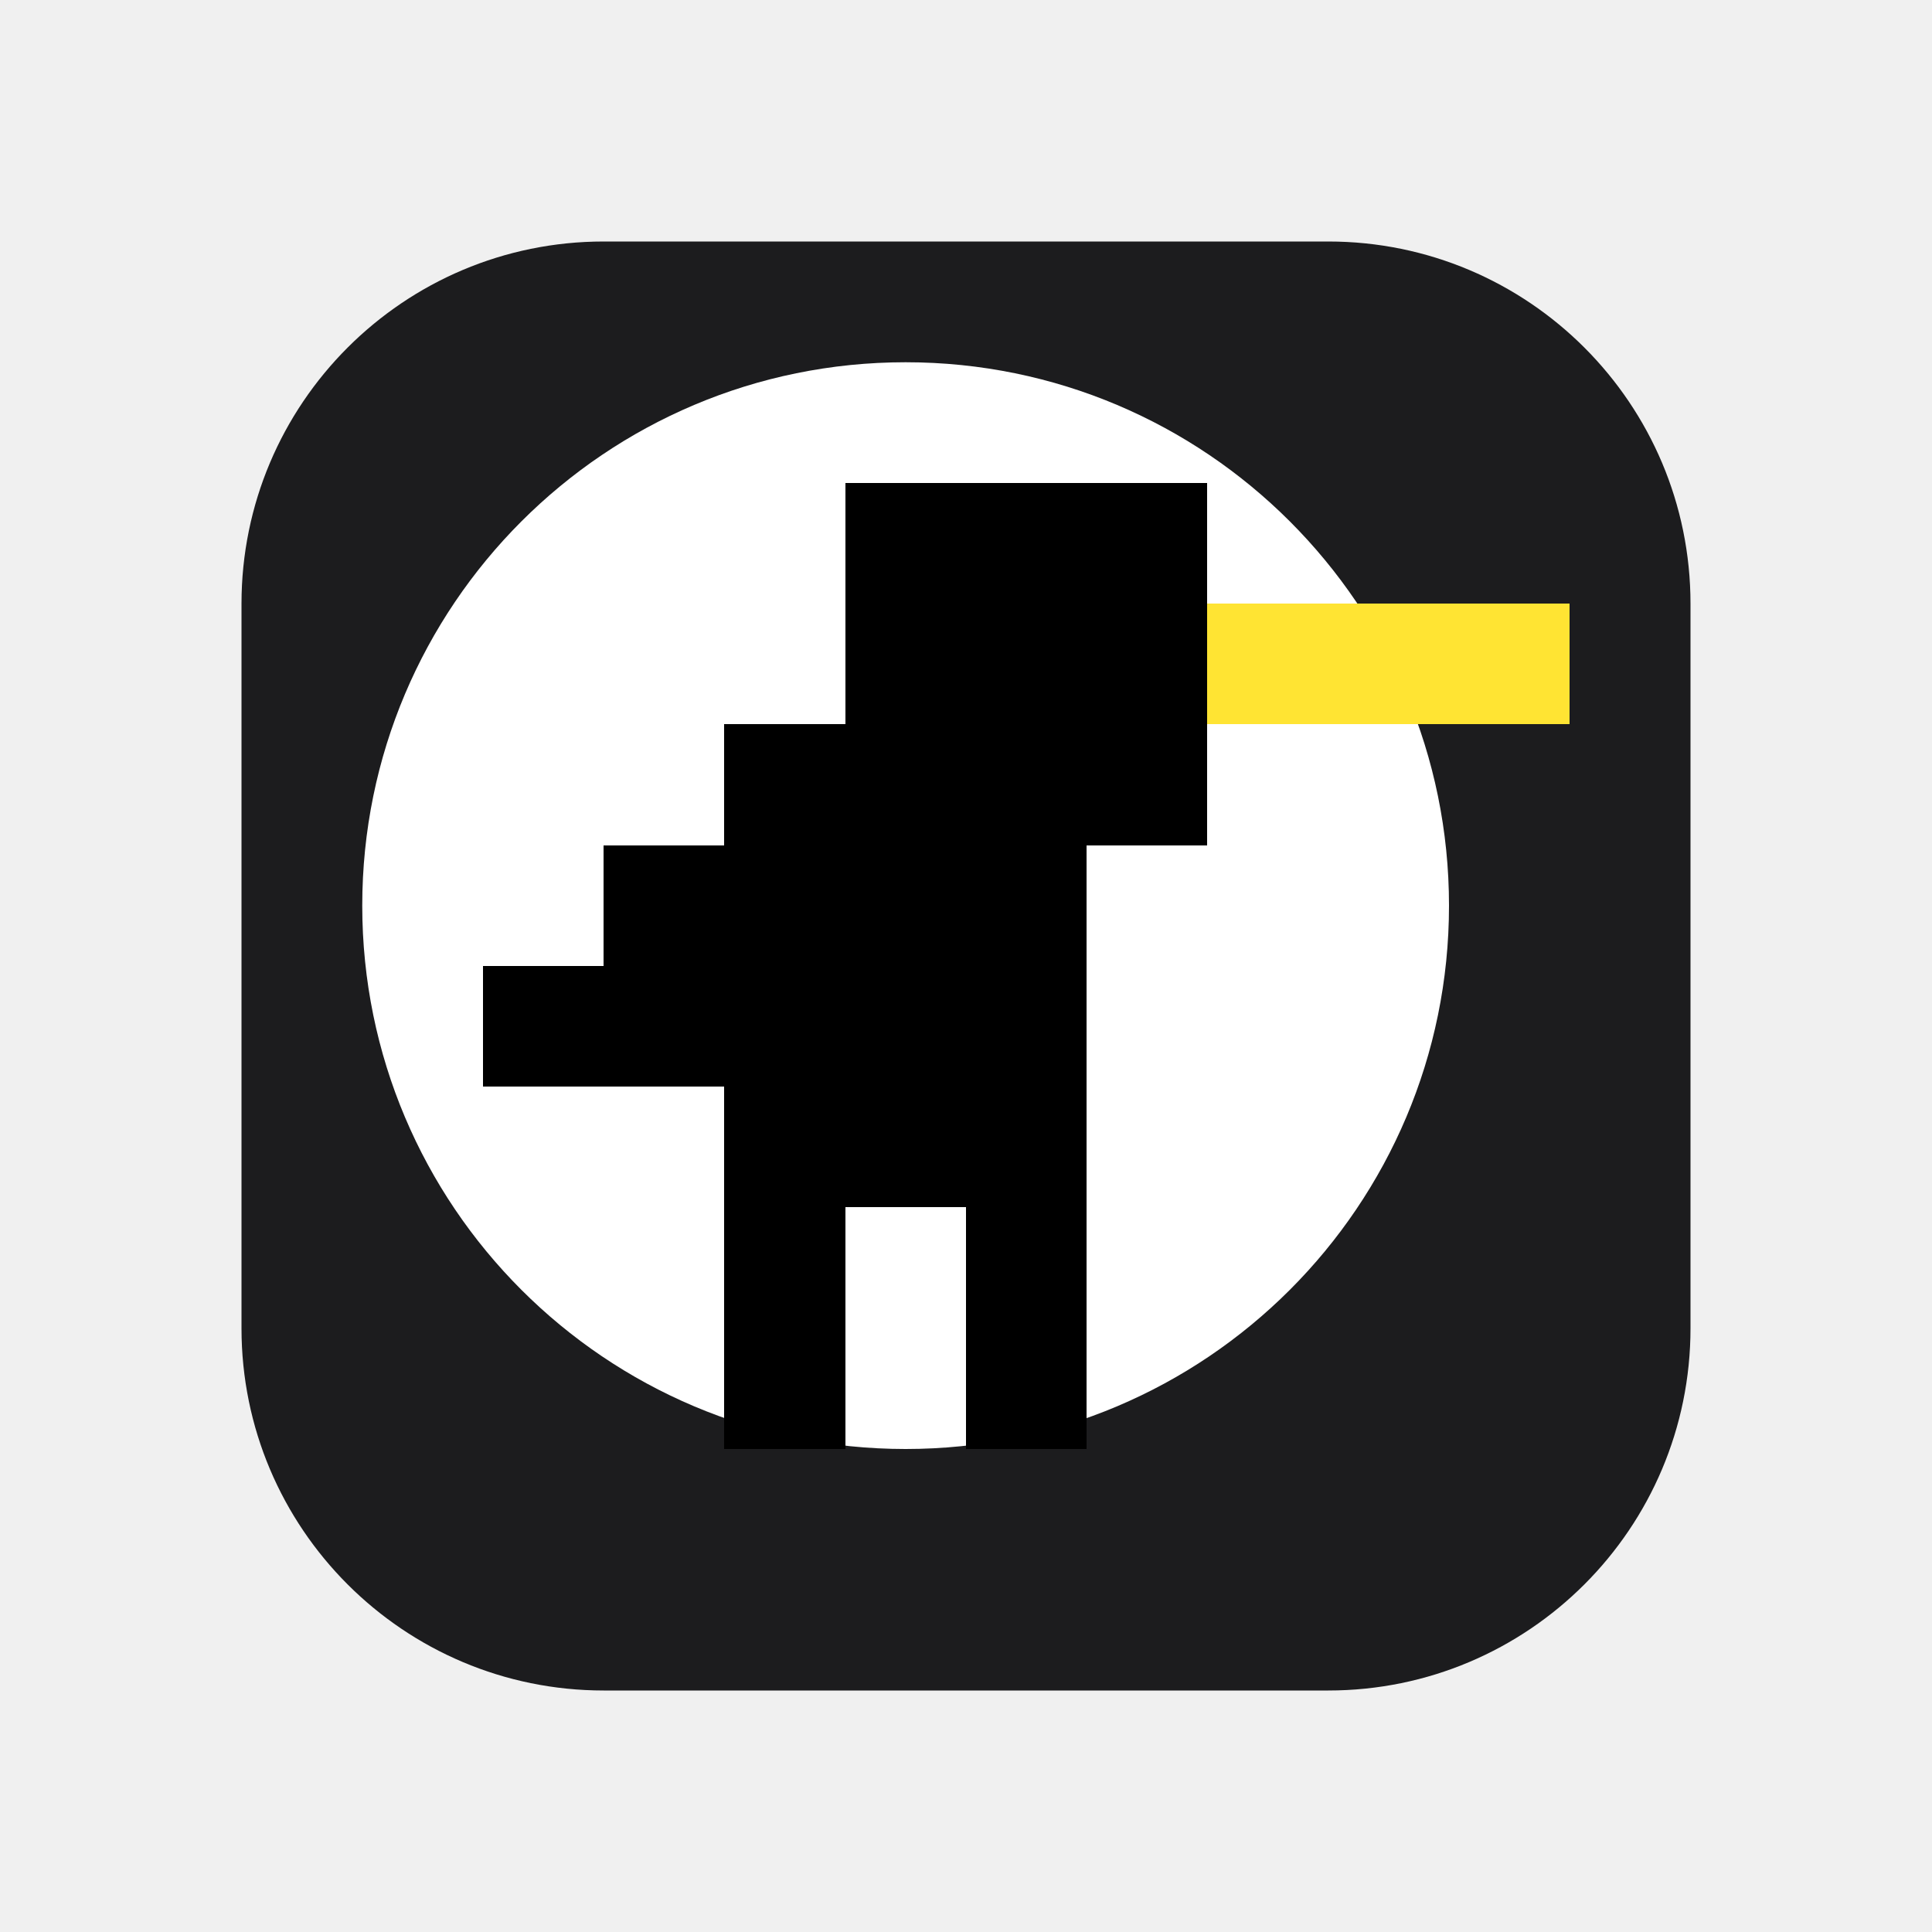
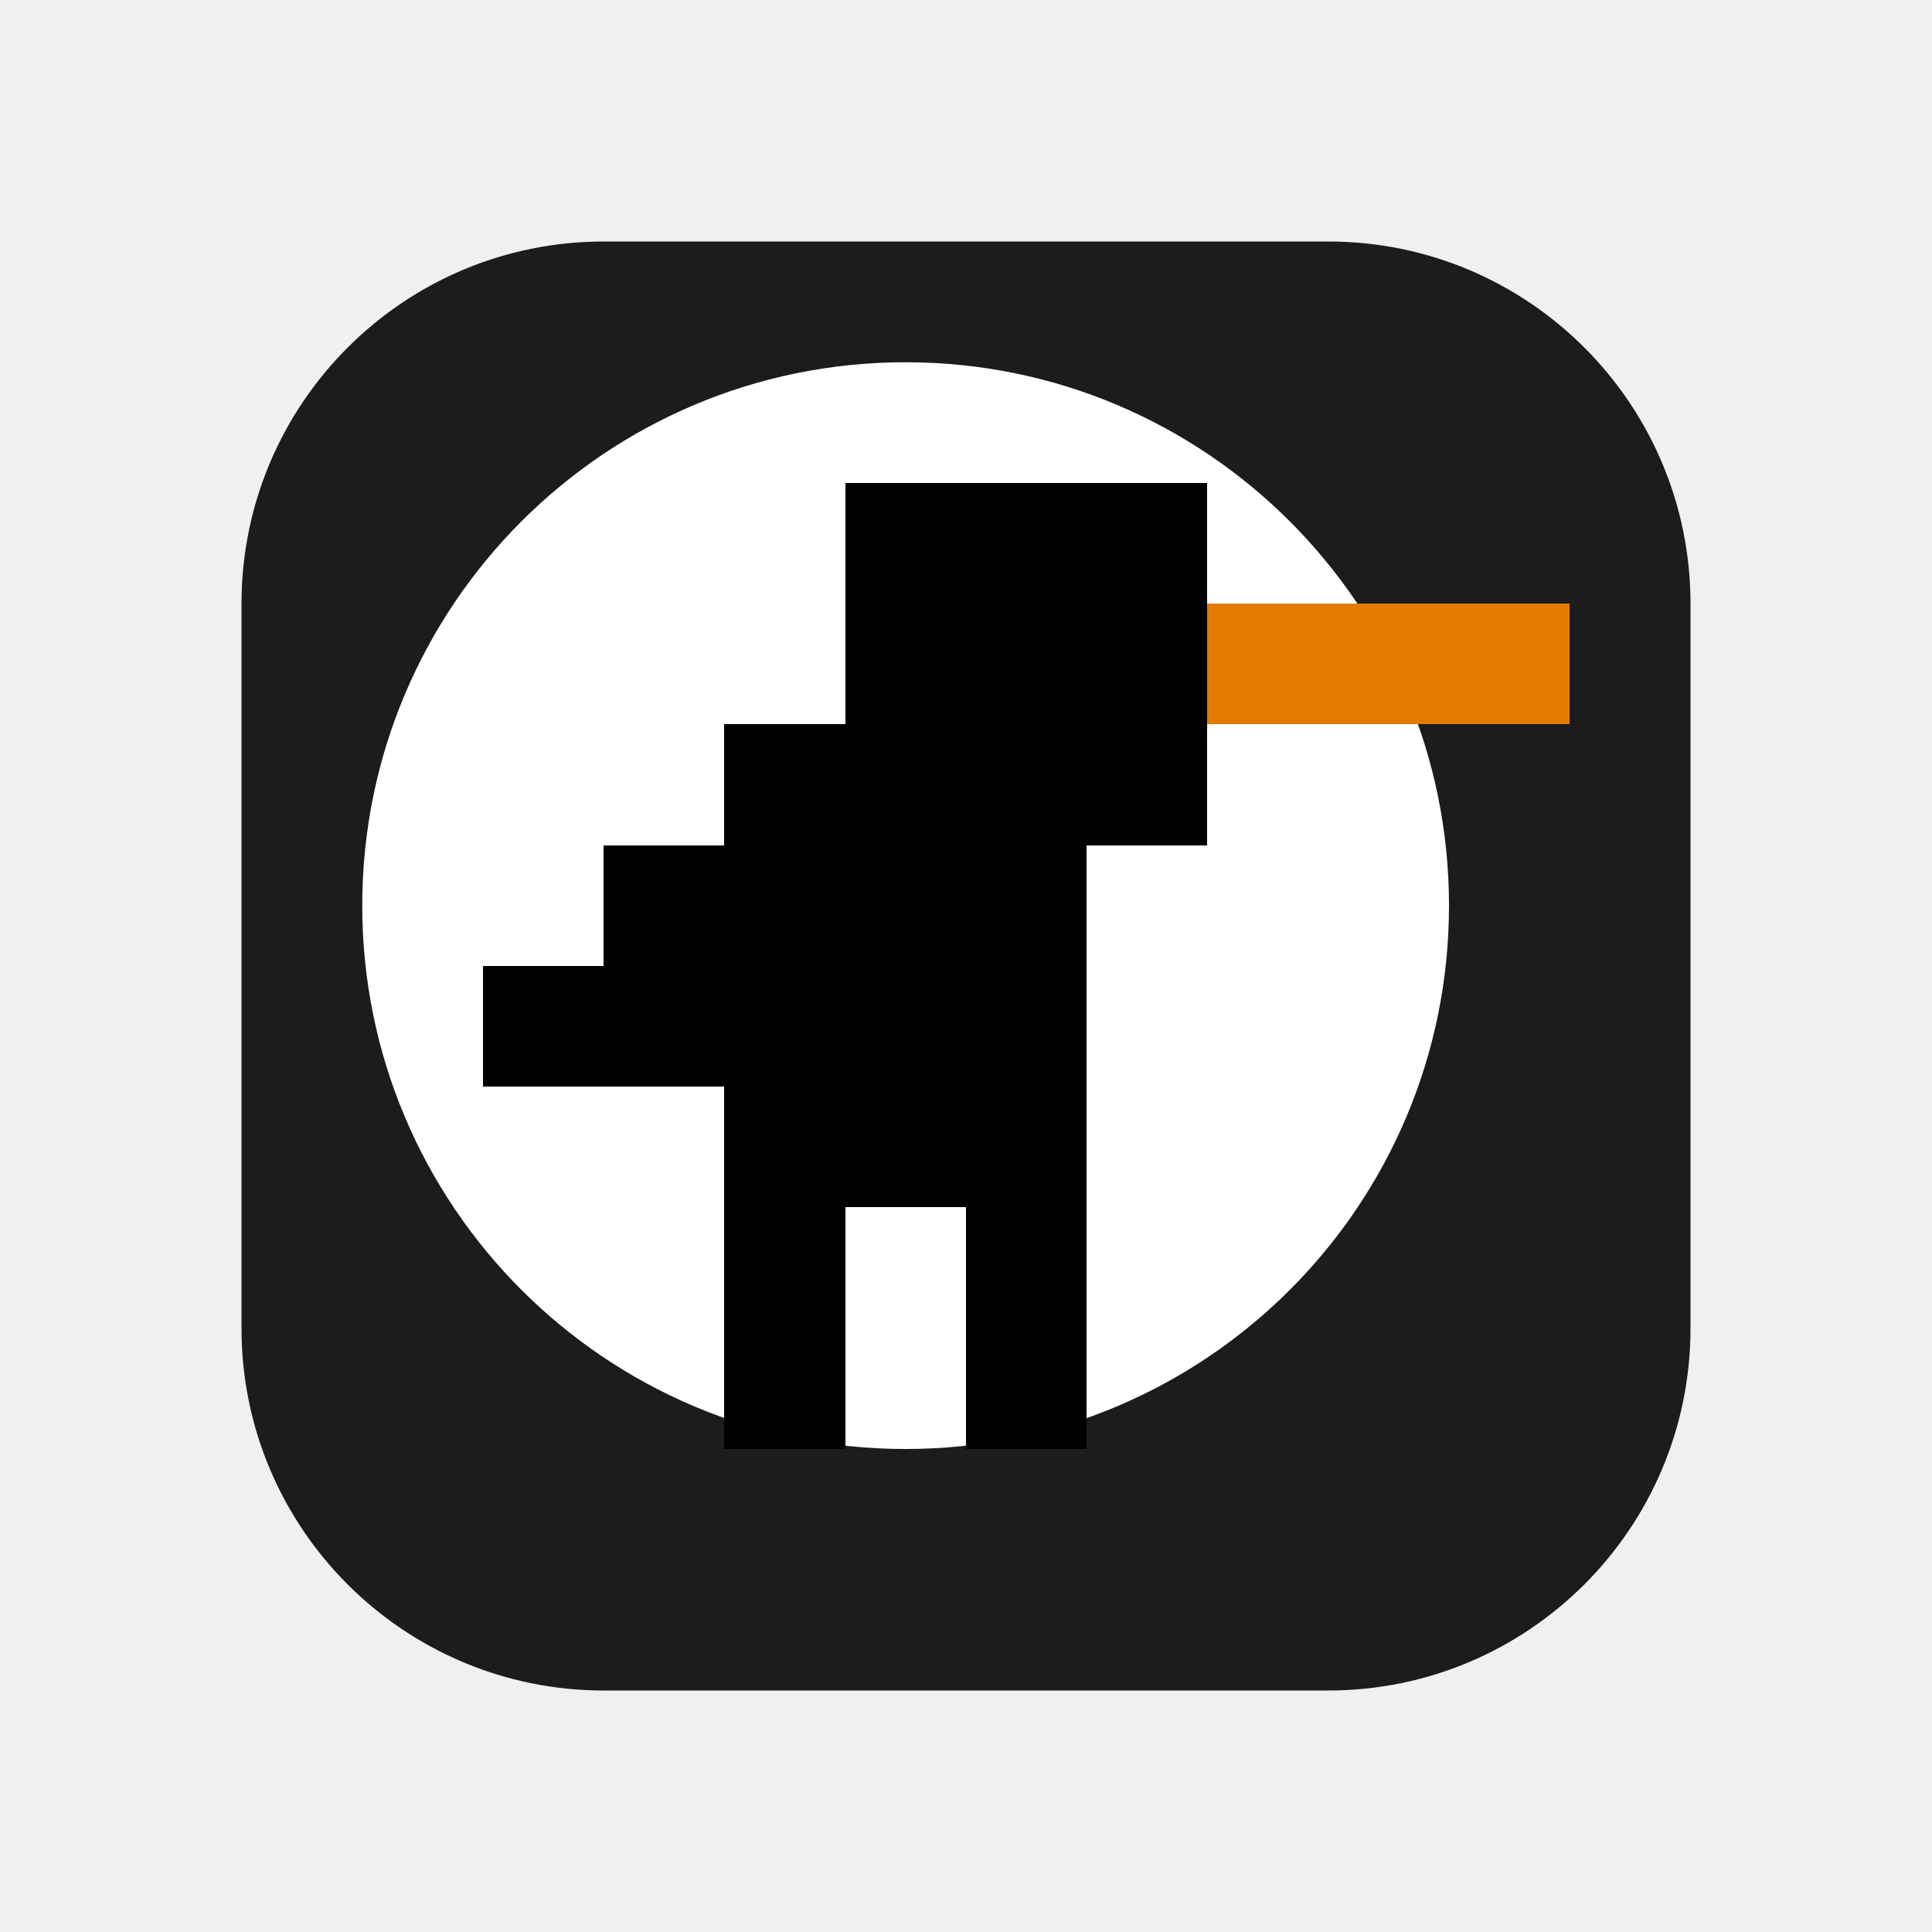
<svg xmlns="http://www.w3.org/2000/svg" viewBox="0 0 16 16" width="16" height="16">
  <rect id="tile" x="2" y="2" width="12" height="12" rx="3" fill="#1c1c1e" />
  <circle cx="7.5" cy="7.5" r="4.5" fill="#ffffff" />
  <g shape-rendering="crispEdges">
    <path fill="#000000" d="M7 4 H10 V7 H9 V10 H6 V9 H4 V8 H5 V7 H6 V6 H7 Z M6 10 H7 V12 H6 Z M8 10 H9 V12 H8 Z" />
-     <rect x="10" y="5" width="3" height="1" fill="#ffe433" />
+     <rect x="10" y="5" width="3" height="1" fill="#e57a00" />
  </g>
</svg>
